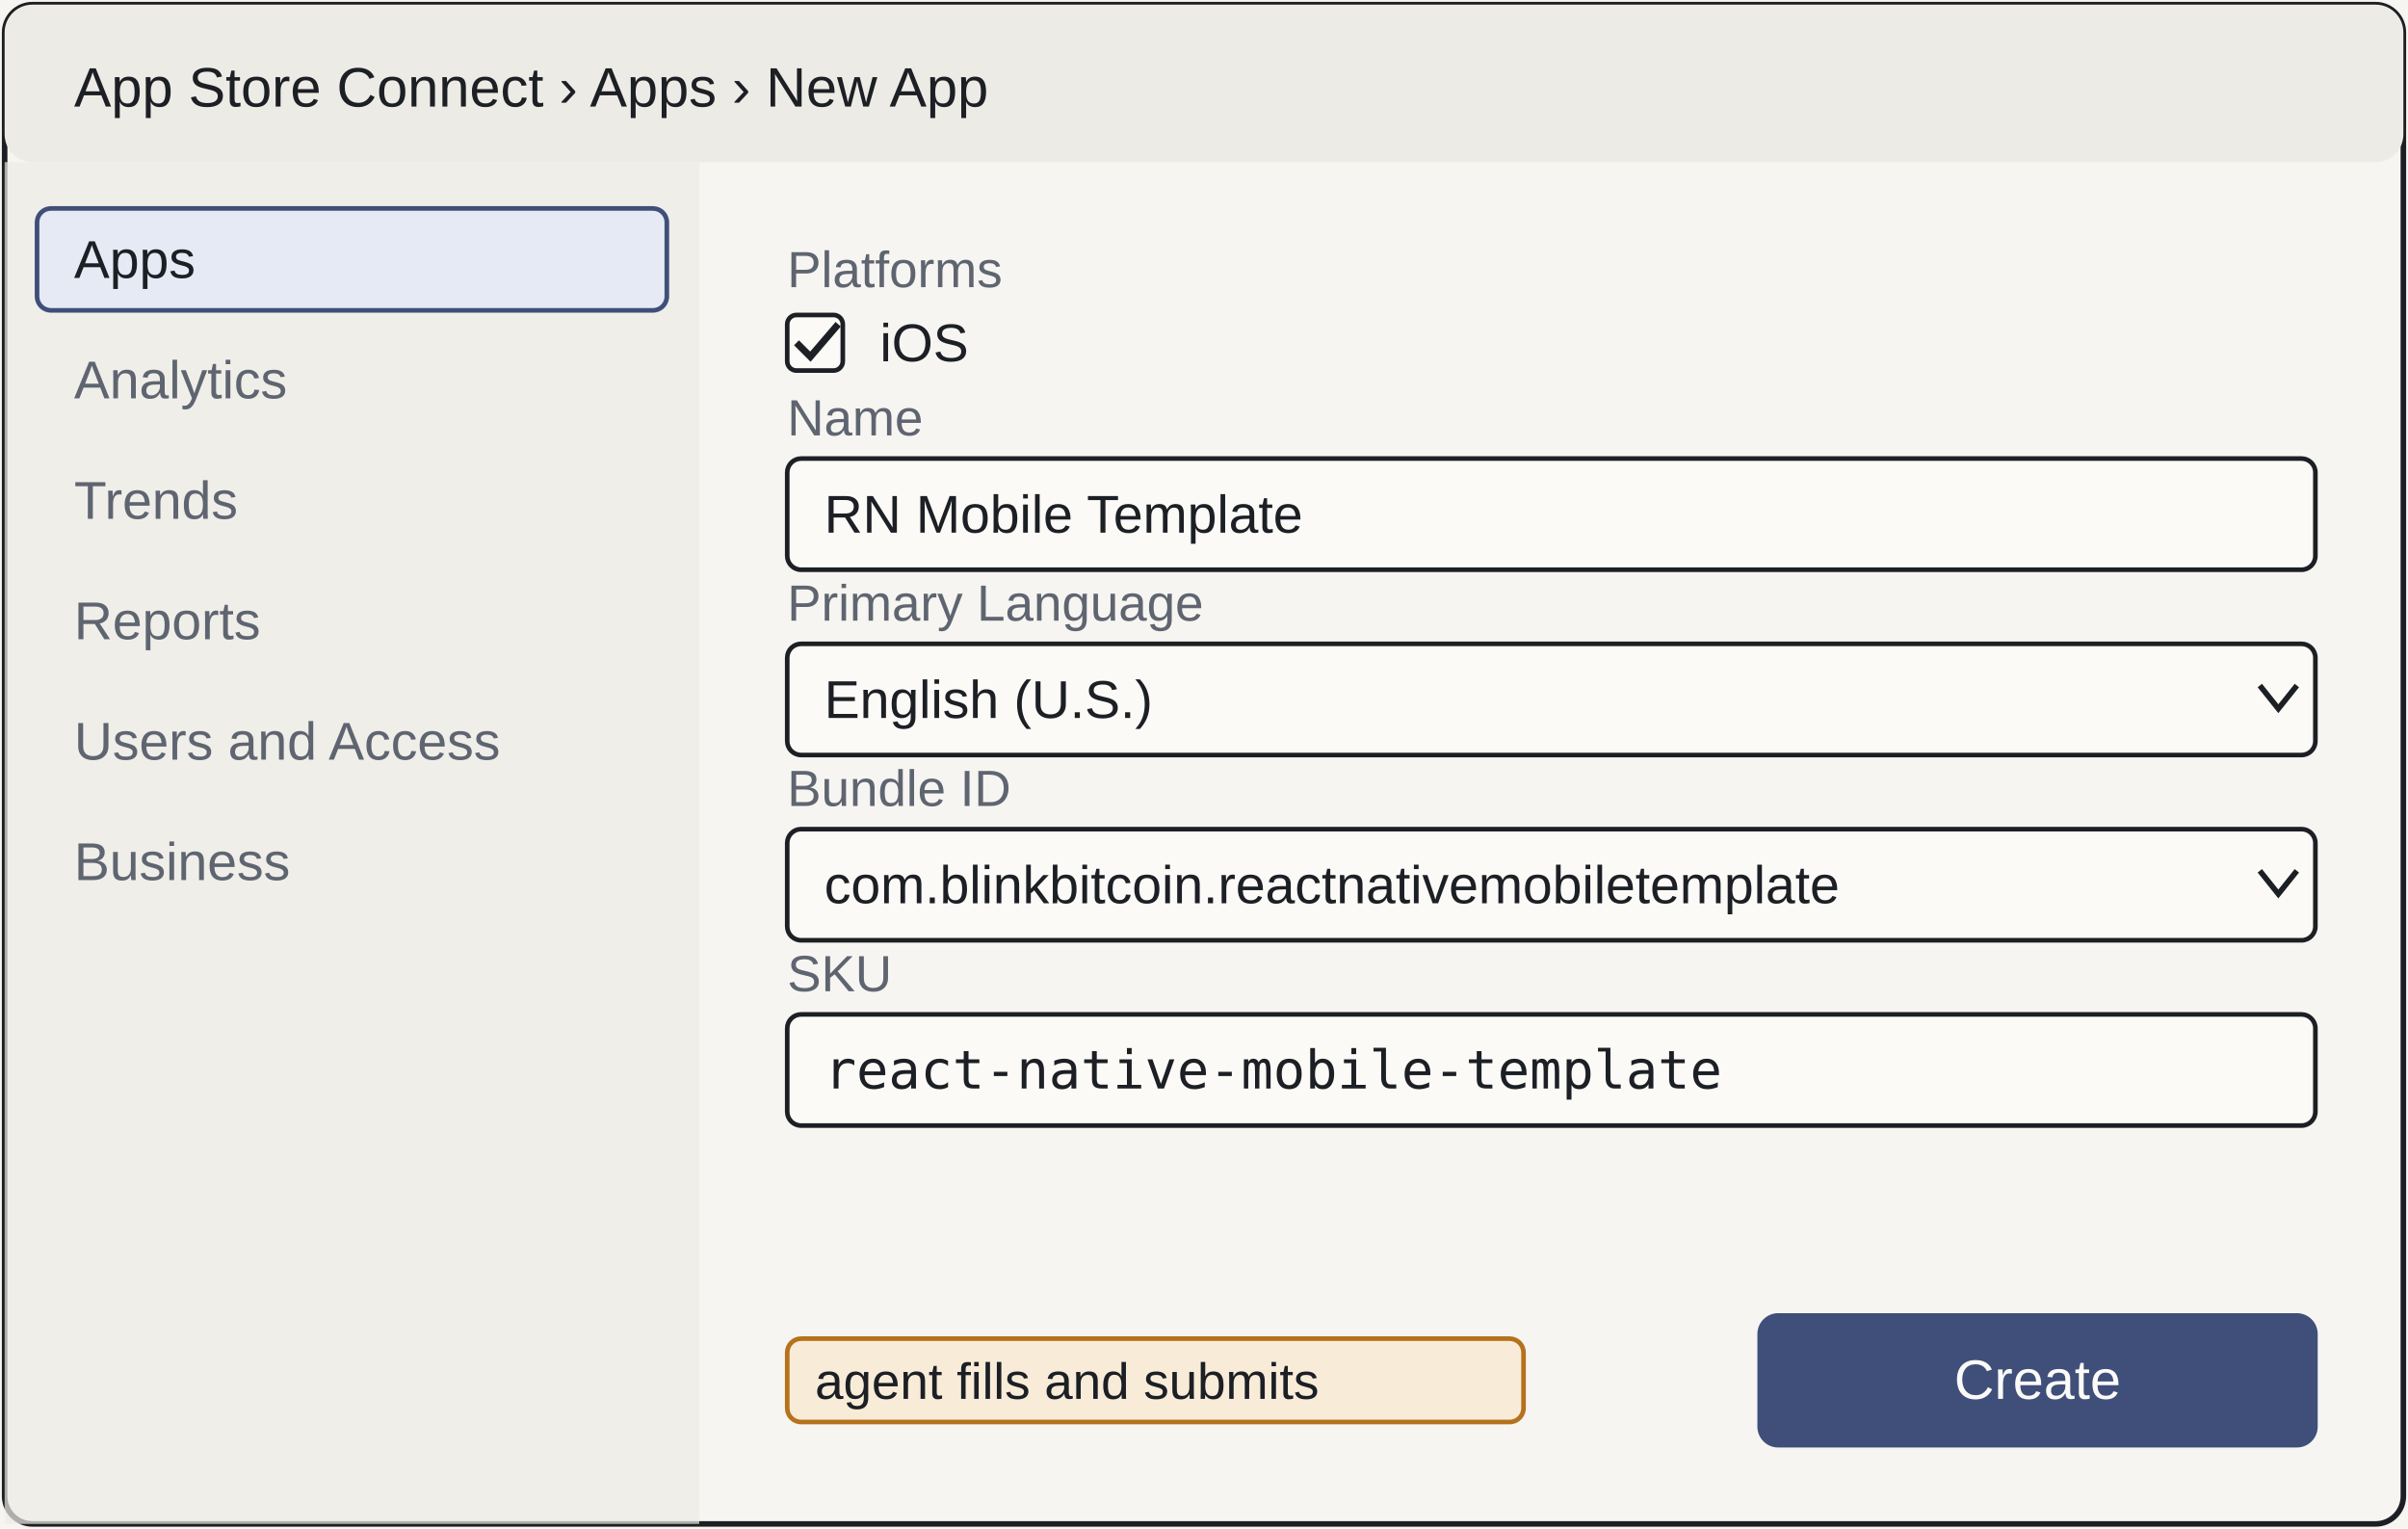
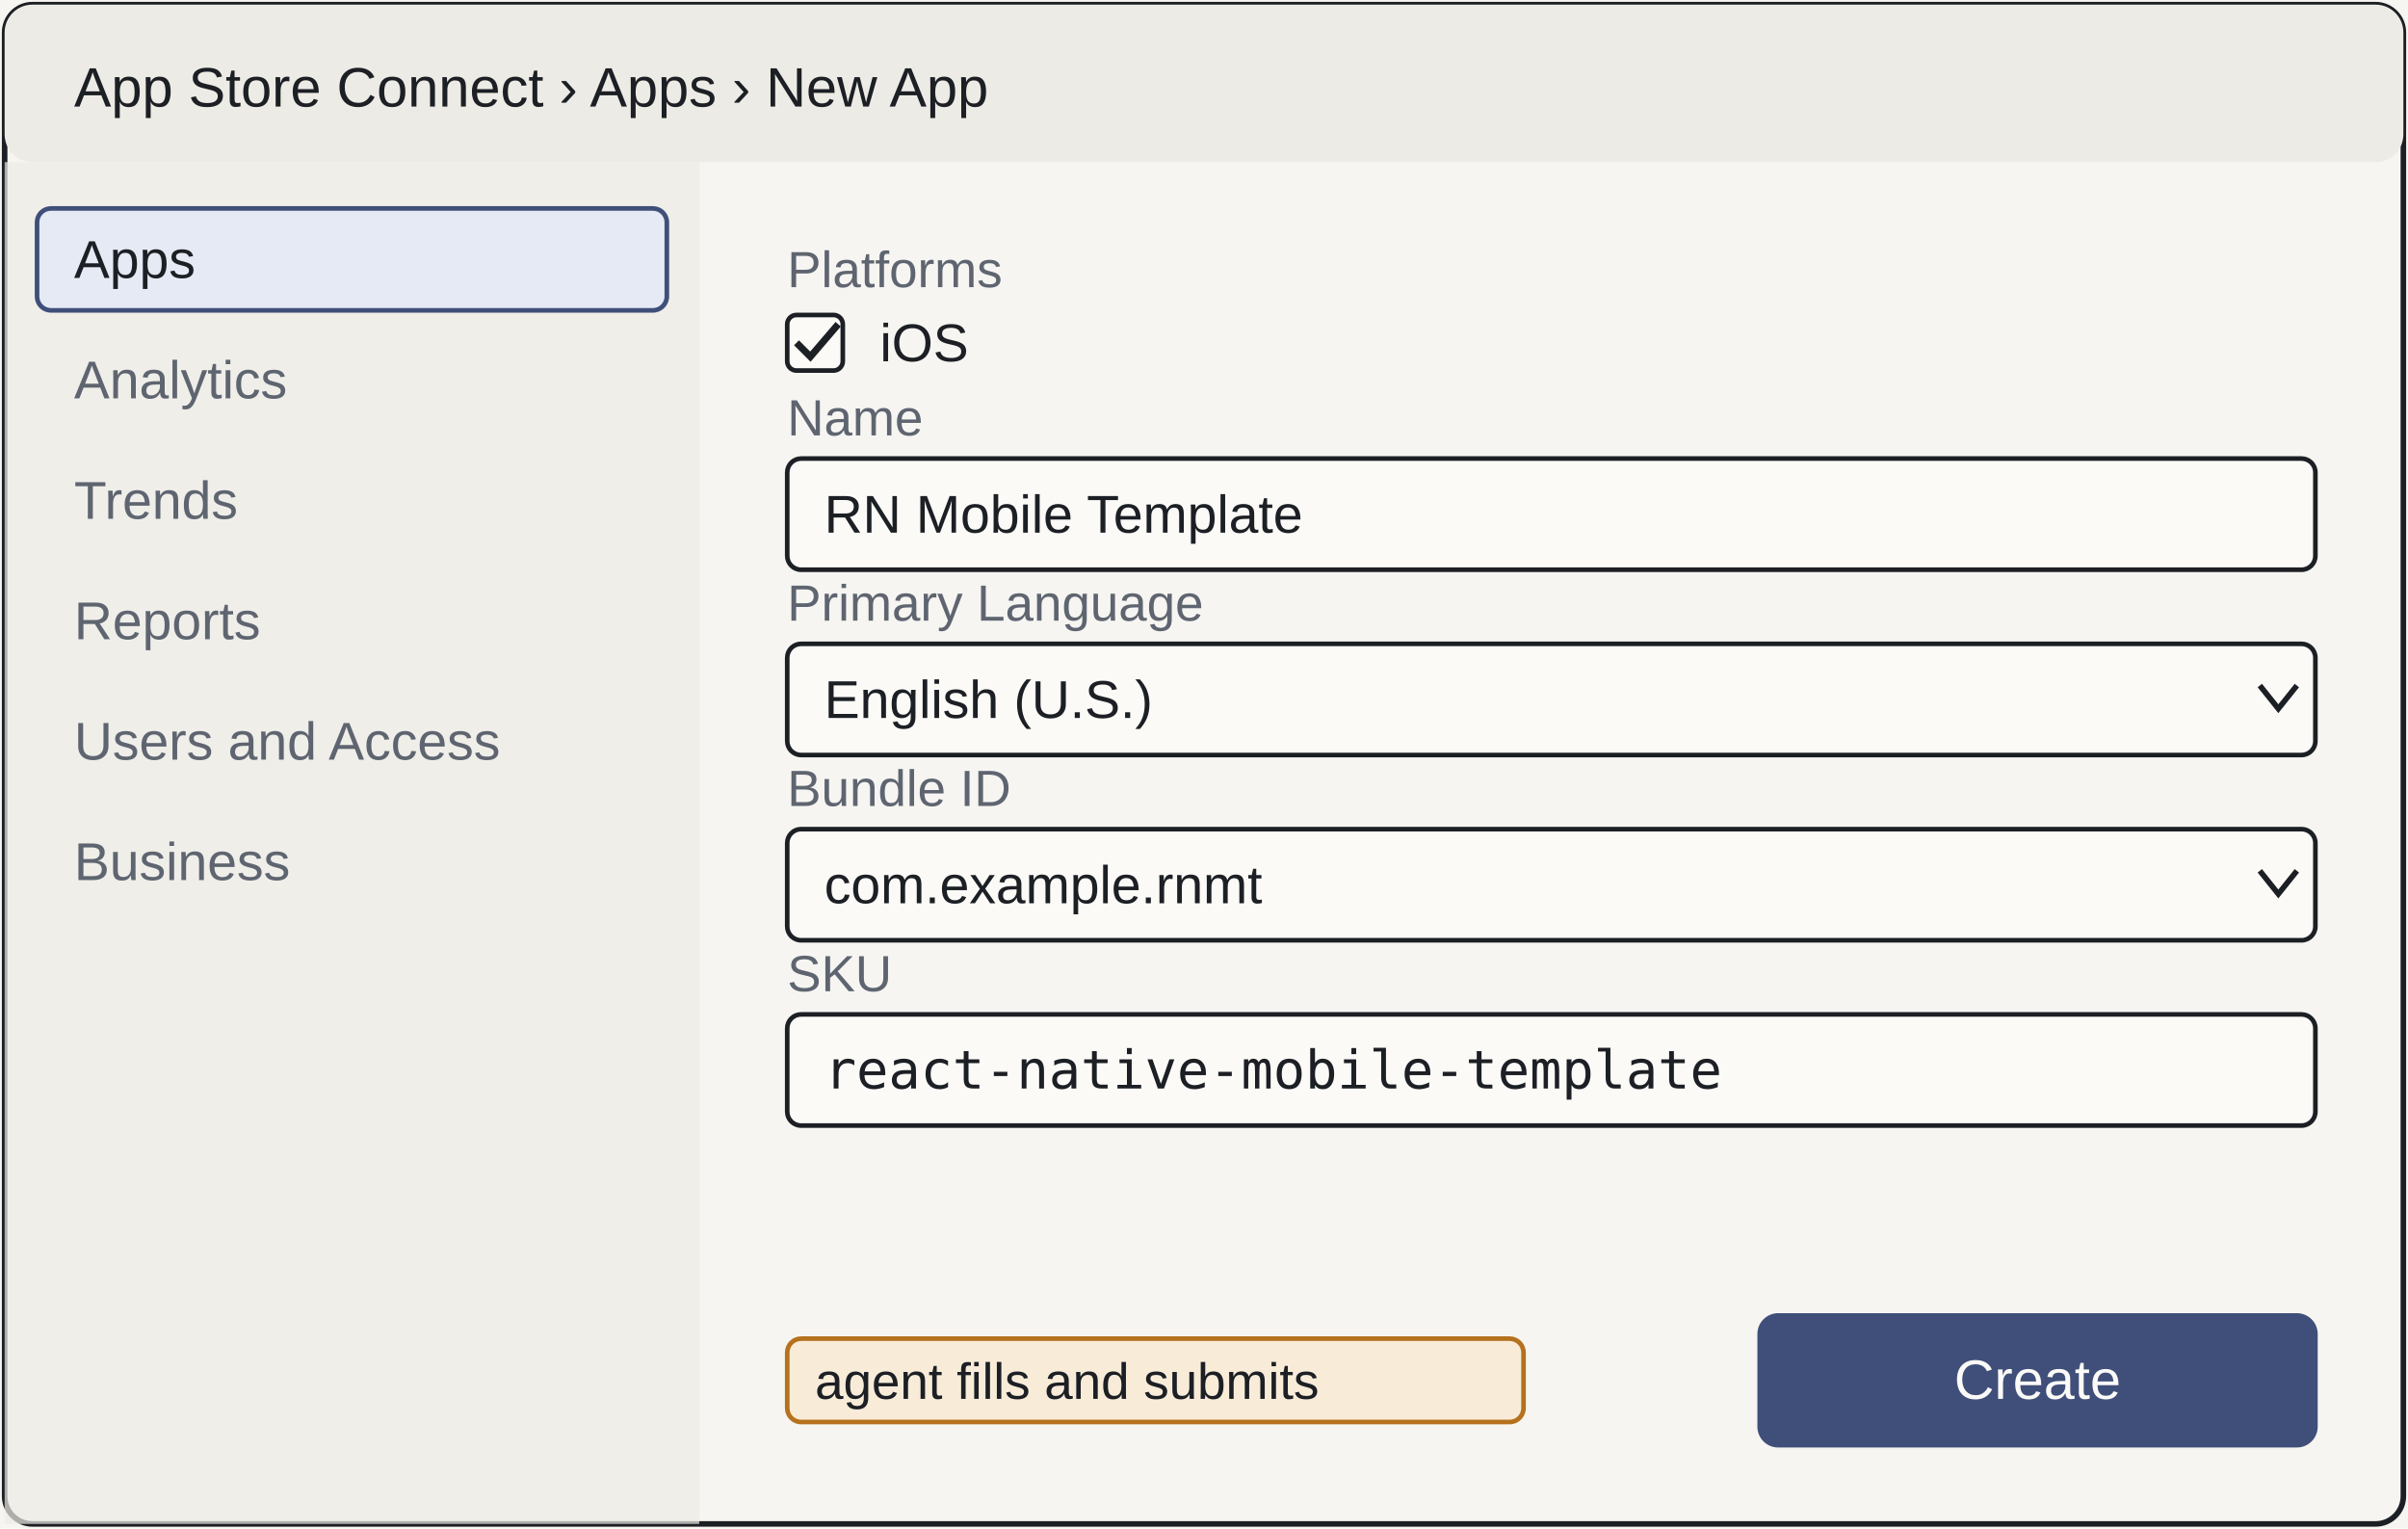
<svg xmlns="http://www.w3.org/2000/svg" width="520" height="330" color="#1c1f24" font-family="IBM Plex Sans, Helvetica Neue, Arial, sans-serif" viewBox="0 0 520 330" role="img" aria-label="Conceptual screen: Create the application record. App Store Connect, Apps, New App. The agent picks the platform, enters the name from the metadata file, the primary language, the bundle identifier registered a step earlier, and the SKU; additive, no gate.">
  <rect width="100%" height="100%" fill="#f6f5f1" />
  <rect x="1" y="1" width="518" height="328" rx="6" style="fill:#f6f5f1;stroke:currentColor" stroke-width="1.2" />
  <rect x="1" y="1" width="518" height="34" rx="6" style="fill:#edebe5" />
  <text x="16" y="23" font-size="12" fill="currentColor" font-weight="500">App Store Connect  ›  Apps  ›  New App</text>
  <rect x="1" y="35" width="150" height="294" style="fill:#edebe5" opacity="0.7" />
  <rect x="8" y="45" width="136" height="22" rx="3" style="fill:#e6eaf4;stroke:#3f4f7a" stroke-width="1" />
  <text x="16" y="60" font-size="11.5" fill="currentColor" font-weight="500">Apps</text>
  <text x="16" y="86" font-size="11.5" style="fill:#5f6570">Analytics</text>
  <text x="16" y="112" font-size="11.5" style="fill:#5f6570">Trends</text>
  <text x="16" y="138" font-size="11.5" style="fill:#5f6570">Reports</text>
  <text x="16" y="164" font-size="11.5" style="fill:#5f6570">Users and Access</text>
  <text x="16" y="190" font-size="11.5" style="fill:#5f6570">Business</text>
  <text x="170" y="62" font-size="11" style="fill:#5f6570">Platforms</text>
  <rect x="170" y="68" width="12" height="12" rx="2" style="fill:#fbfaf7;stroke:currentColor" stroke-width="1" />
  <path d="M172 74 l3 3 l6 -7" fill="none" stroke="currentColor" stroke-width="1.5" />
  <text x="190" y="78" font-size="11.5" fill="currentColor">iOS</text>
  <text x="170" y="94" font-size="11" style="fill:#5f6570">Name</text>
  <rect x="170" y="99" width="330" height="24" rx="3" style="fill:#fbfaf7;stroke:currentColor" stroke-width="1" />
  <text x="178" y="115" font-size="11.5" fill="currentColor">RN Mobile Template</text>
  <text x="170" y="134" font-size="11" style="fill:#5f6570">Primary Language</text>
  <rect x="170" y="139" width="330" height="24" rx="3" style="fill:#fbfaf7;stroke:currentColor" stroke-width="1" />
  <text x="178" y="155" font-size="11.5" fill="currentColor">English (U.S.)</text>
  <path d="M488 148 l4 5 l4 -5" fill="none" stroke="currentColor" stroke-width="1.2" />
  <text x="170" y="174" font-size="11" style="fill:#5f6570">Bundle ID</text>
  <rect x="170" y="179" width="330" height="24" rx="3" style="fill:#fbfaf7;stroke:currentColor" stroke-width="1" />
-   <text x="178" y="195" font-size="11.5" fill="currentColor">com.blinkbitcoin.reactnativemobiletemplate</text>
+   <text x="178" y="195" font-size="11.5" fill="currentColor">com.example.rnmt</text>
  <path d="M488 188 l4 5 l4 -5" fill="none" stroke="currentColor" stroke-width="1.2" />
  <text x="170" y="214" font-size="11" style="fill:#5f6570">SKU</text>
  <rect x="170" y="219" width="330" height="24" rx="3" style="fill:#fbfaf7;stroke:currentColor" stroke-width="1" />
  <text x="178" y="235" font-size="11.5" fill="currentColor" font-family="IBM Plex Mono, Menlo, monospace">react-native-mobile-template</text>
  <rect x="170" y="289" width="159" height="18" rx="3" style="fill:#f8ecd9;stroke:#b5711c" stroke-width="1" />
  <text x="176" y="302" font-size="11" fill="currentColor">agent fills and submits</text>
  <rect x="380" y="284" width="120" height="28" rx="4" style="fill:#3f4f7a;stroke:#3f4f7a" stroke-width="1" />
  <text x="440" y="302" font-size="12" text-anchor="middle" font-weight="500" style="fill:#fbfaf7">Create</text>
</svg>
